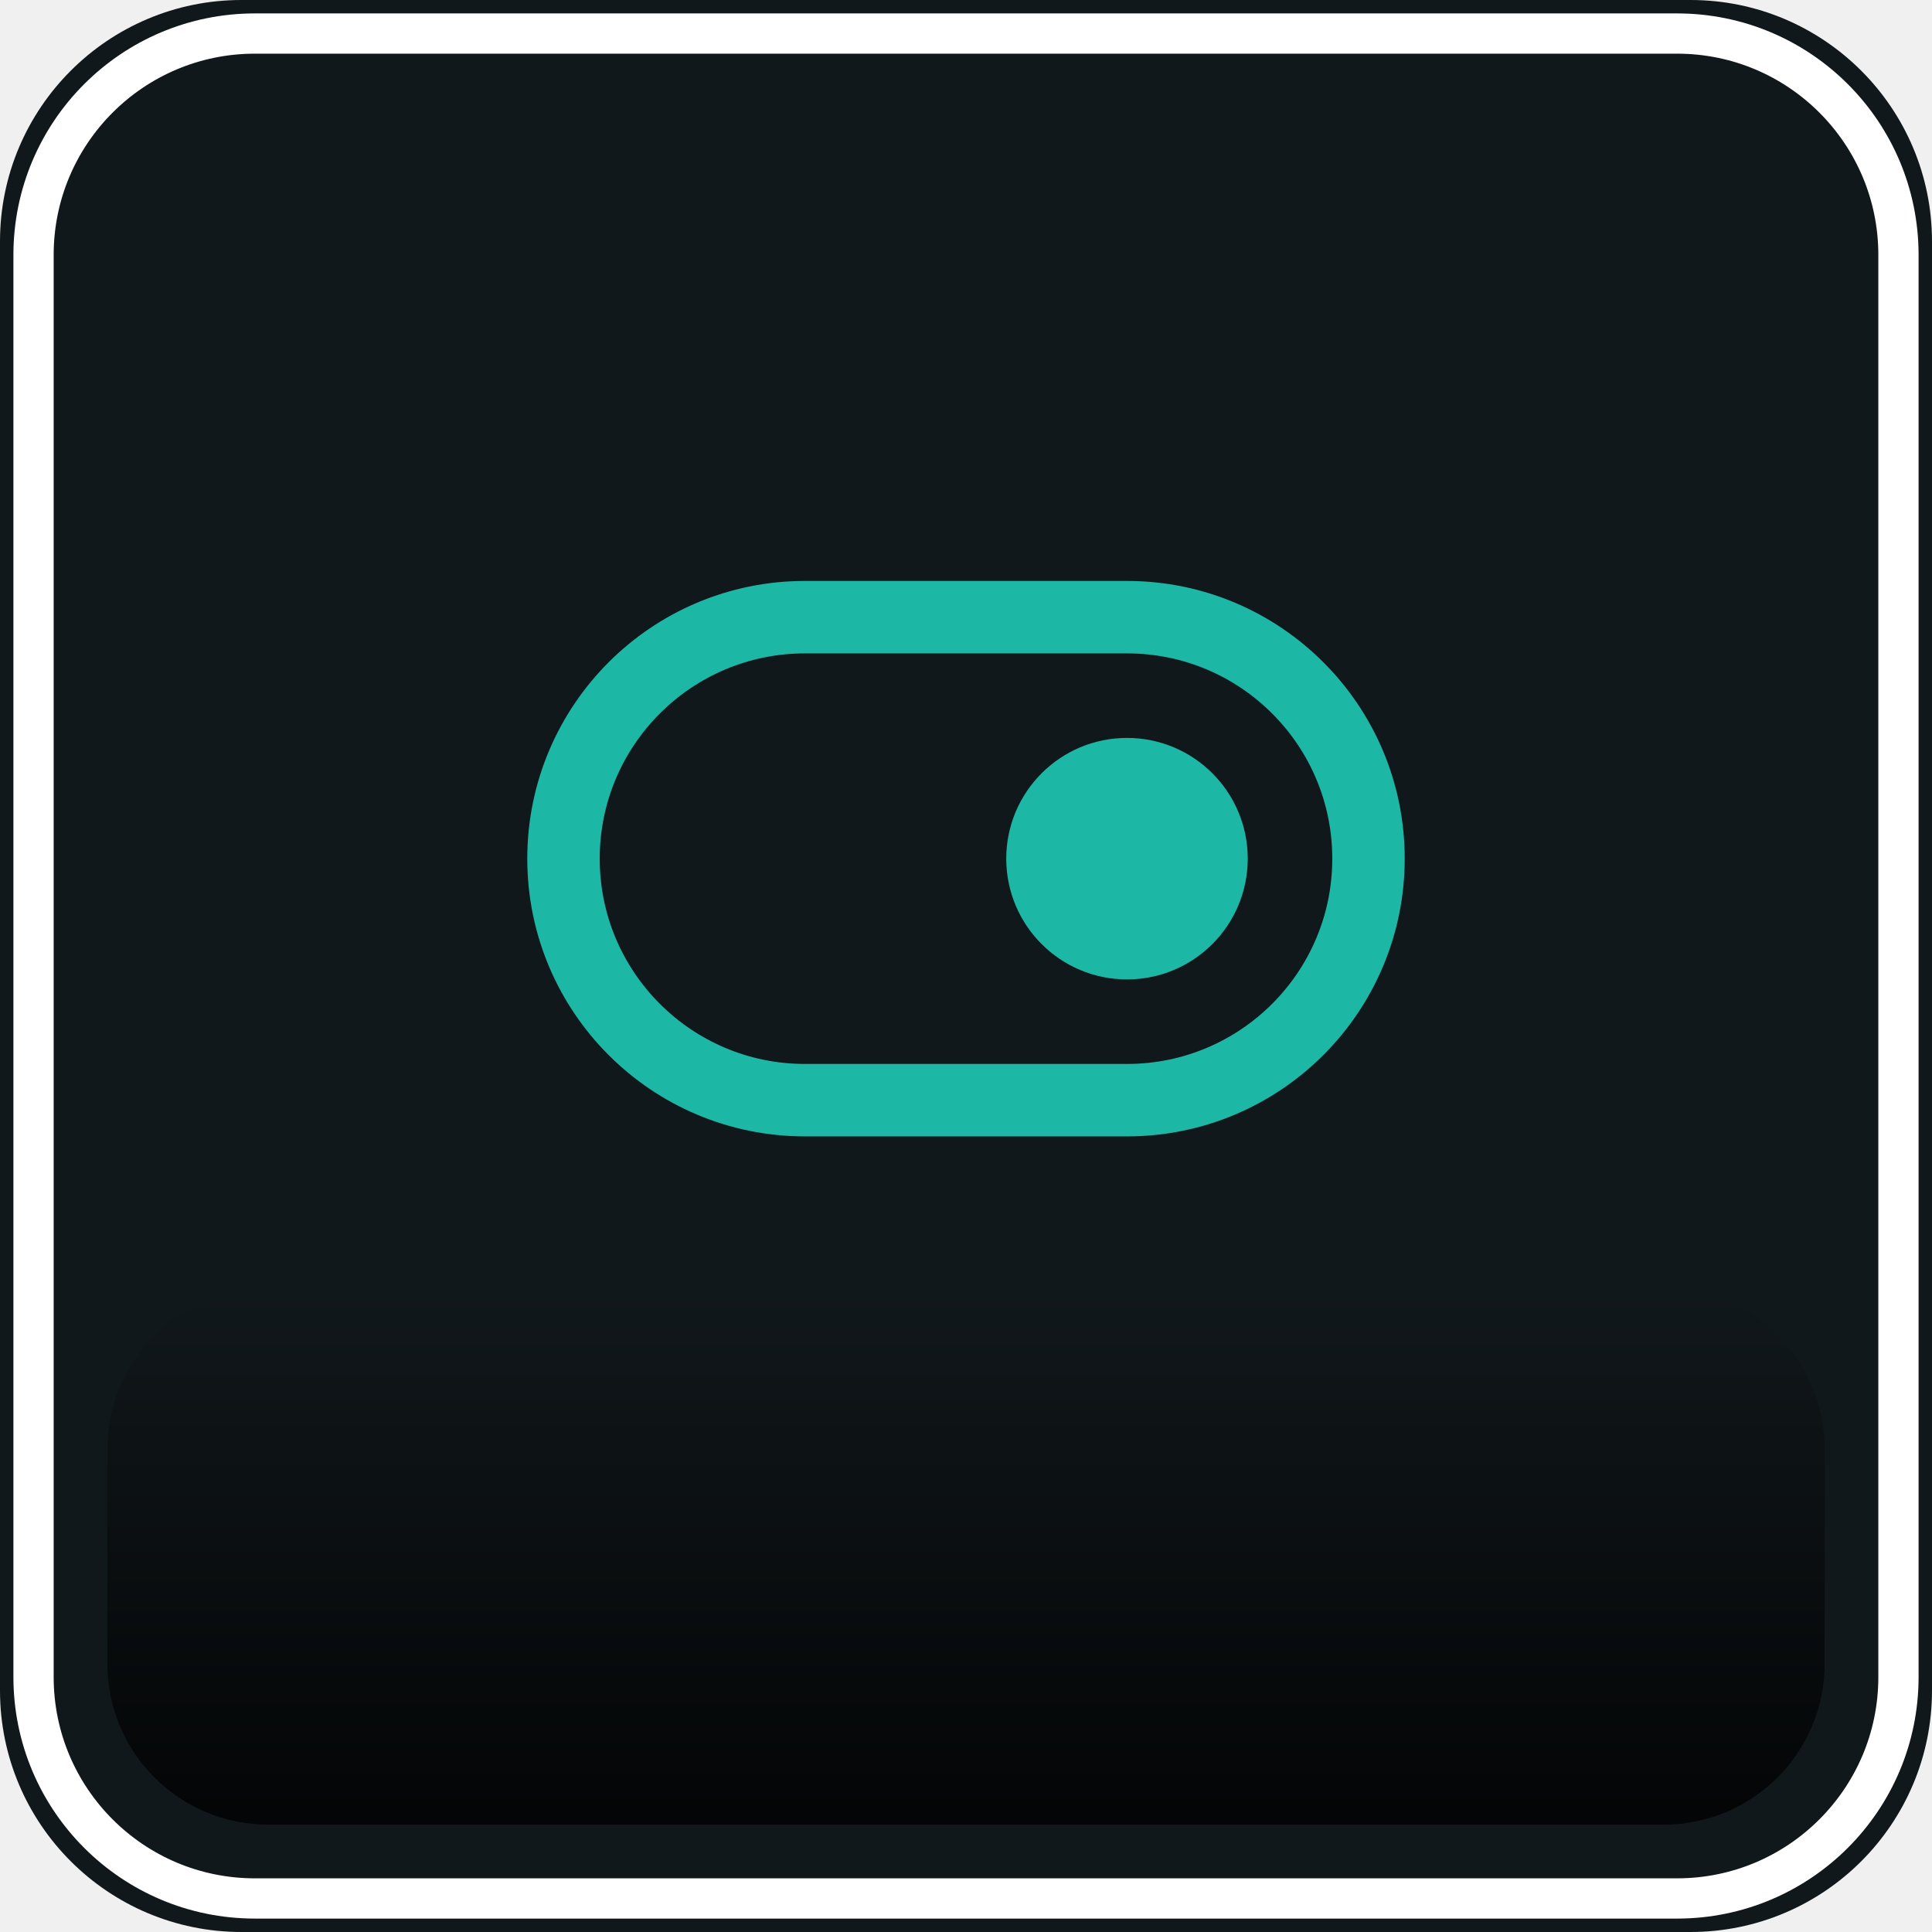
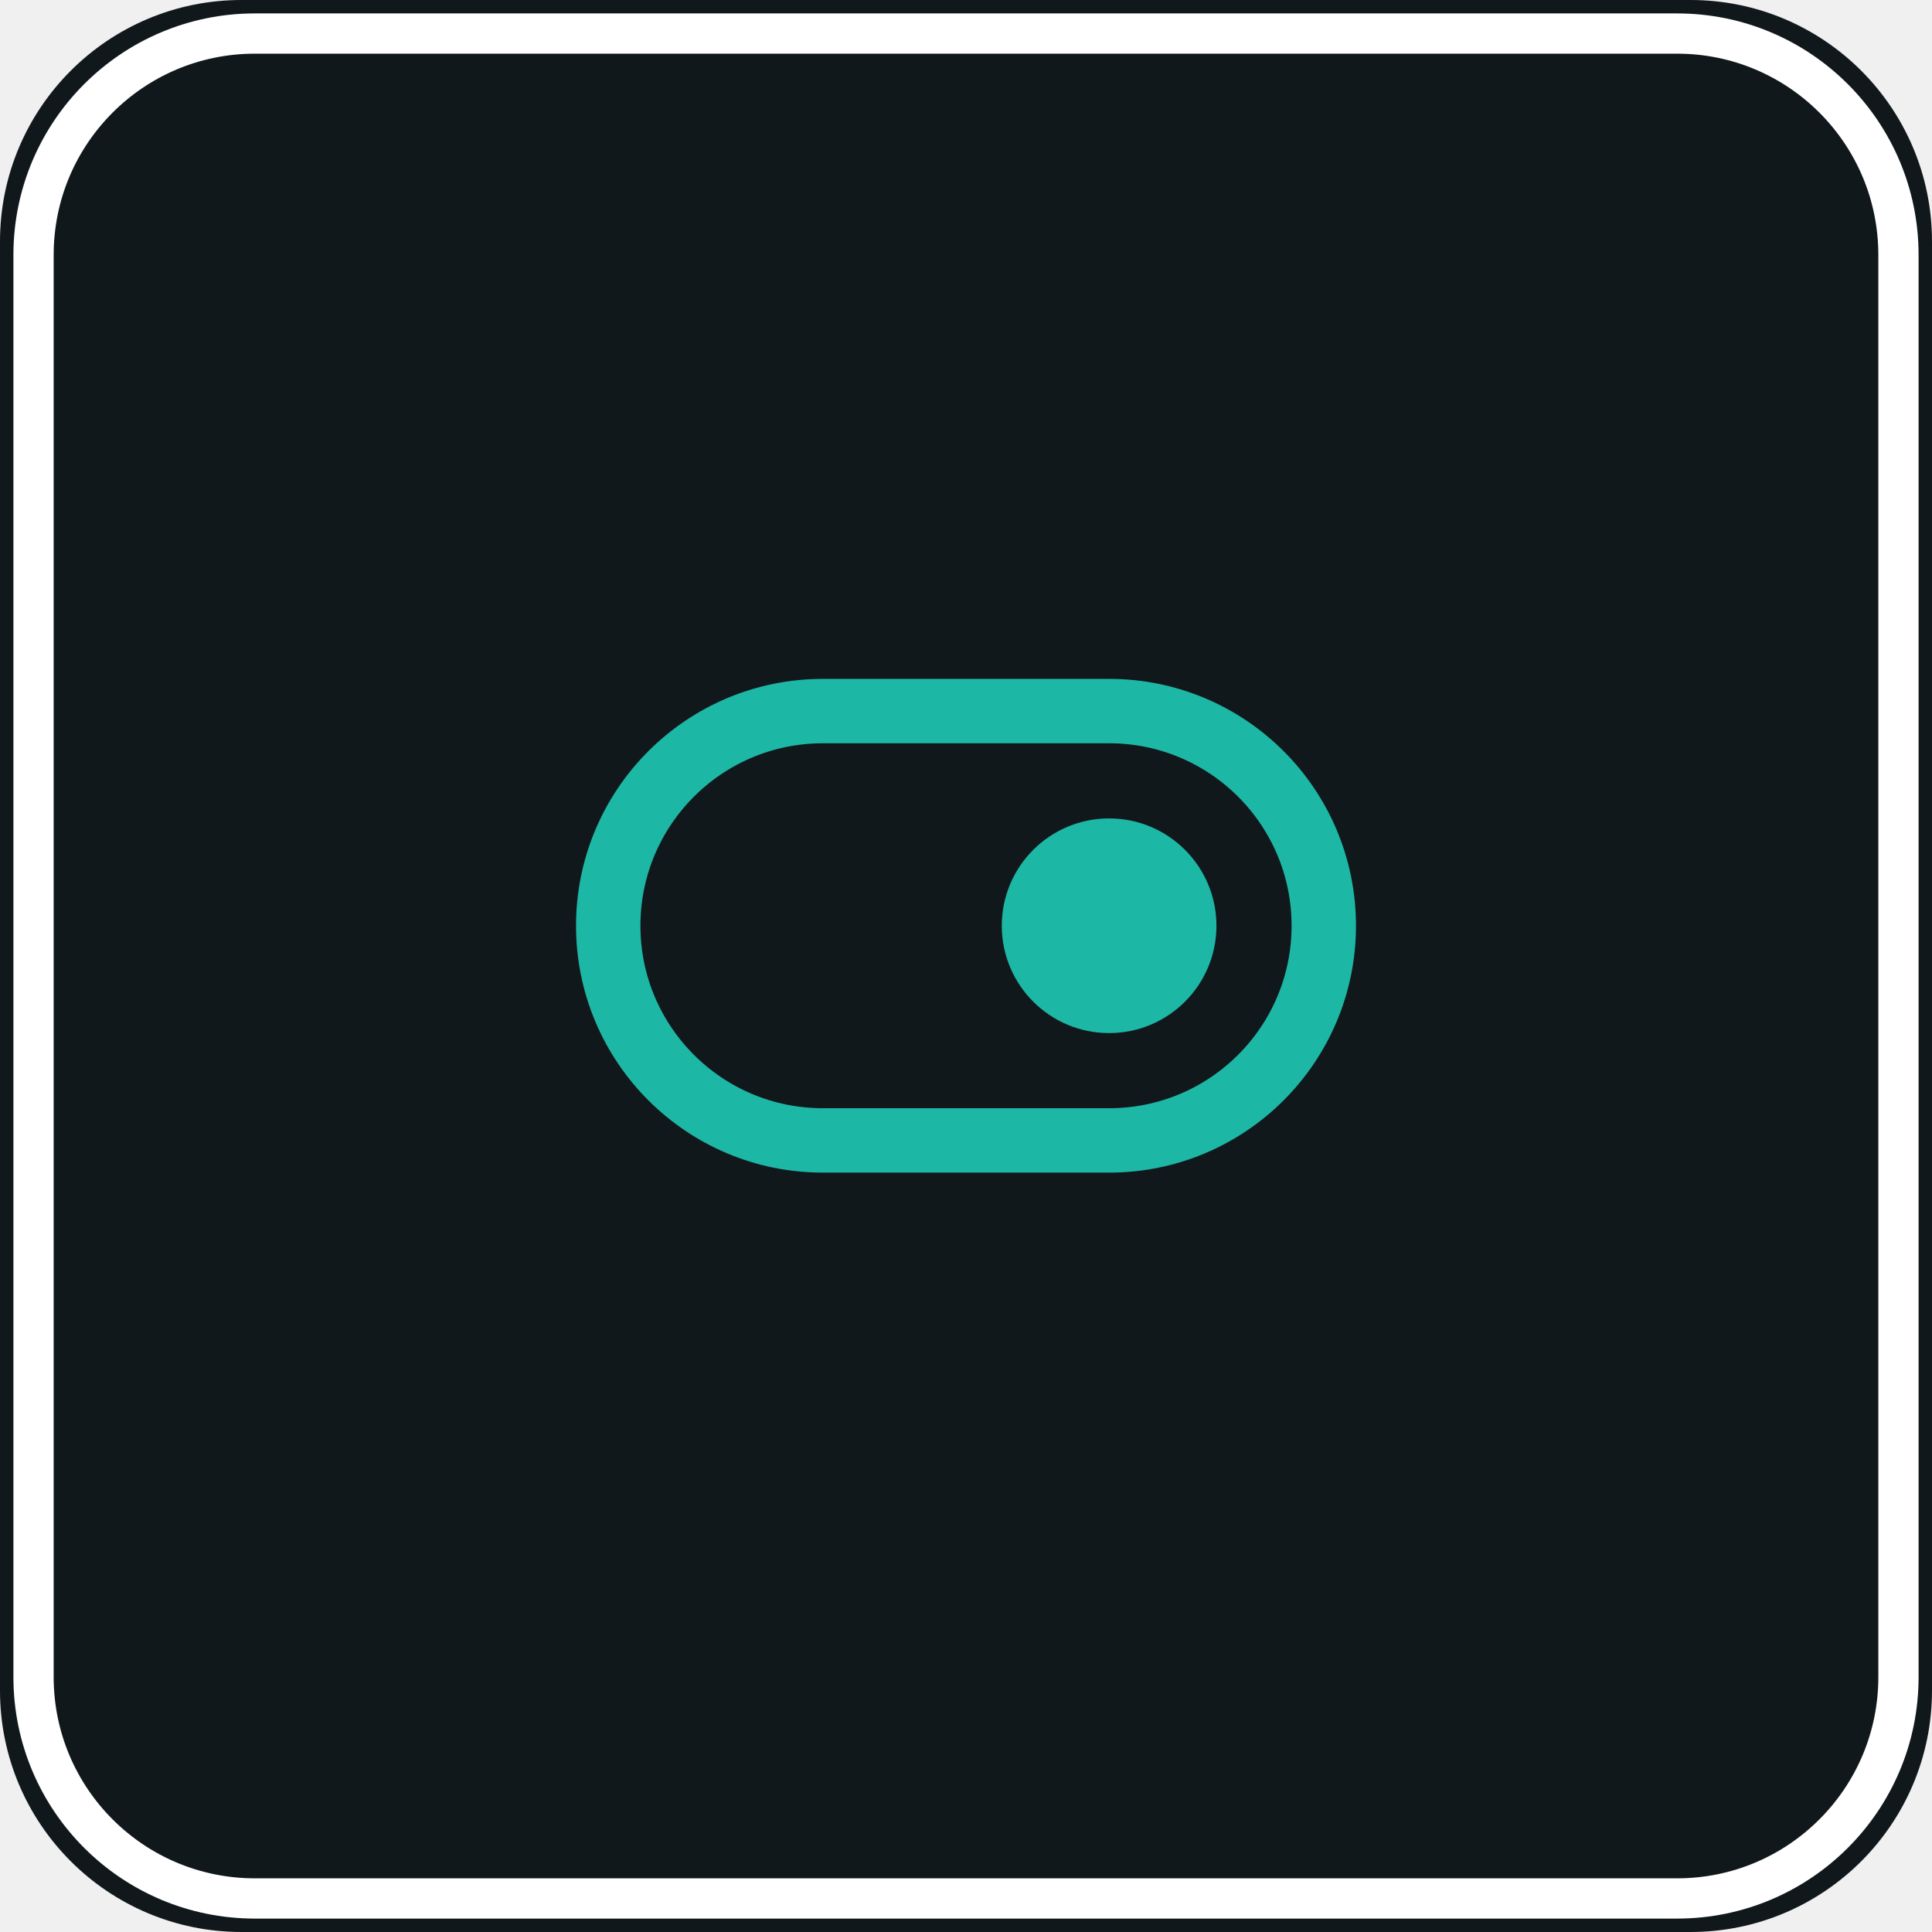
<svg xmlns="http://www.w3.org/2000/svg" width="144" height="144" viewBox="0 0 144 144">
  <defs>
    <linearGradient id="titleShade" x1="0" y1="0" x2="0" y2="1">
      <stop offset="0" stop-color="#000" stop-opacity="0" />
      <stop offset="1" stop-color="#000" stop-opacity="0.8" />
    </linearGradient>
  </defs>
  <rect width="144" height="144" rx="18" fill="#11181b" />
  <rect data-pad="control" x="8" y="8" width="128" height="128" rx="12" fill="#11181b" />
-   <g data-icon="toggle-on" transform="translate(36 28) scale(3)" color="#1db7a6" fill="none" stroke="currentColor" stroke-width="1.8" stroke-linecap="round" stroke-linejoin="round">
+   <g data-icon="toggle-on" transform="translate(40 37) scale(2.666667)" color="#1db7a6" fill="none" stroke="currentColor" stroke-width="1.8" stroke-linecap="round" stroke-linejoin="round">
    <rect x="2" y="6" width="20" height="12" rx="6" />
    <circle cx="16" cy="12" r="3" fill="currentColor" stroke="none" />
  </g>
-   <rect x="8" y="96" width="128" height="40" rx="12" fill="url(#titleShade)" />
  <rect data-ring="active" x="2.5" y="2.5" width="139" height="139" rx="16.5" fill="none" stroke="#ffffff" stroke-width="3" />
</svg>
